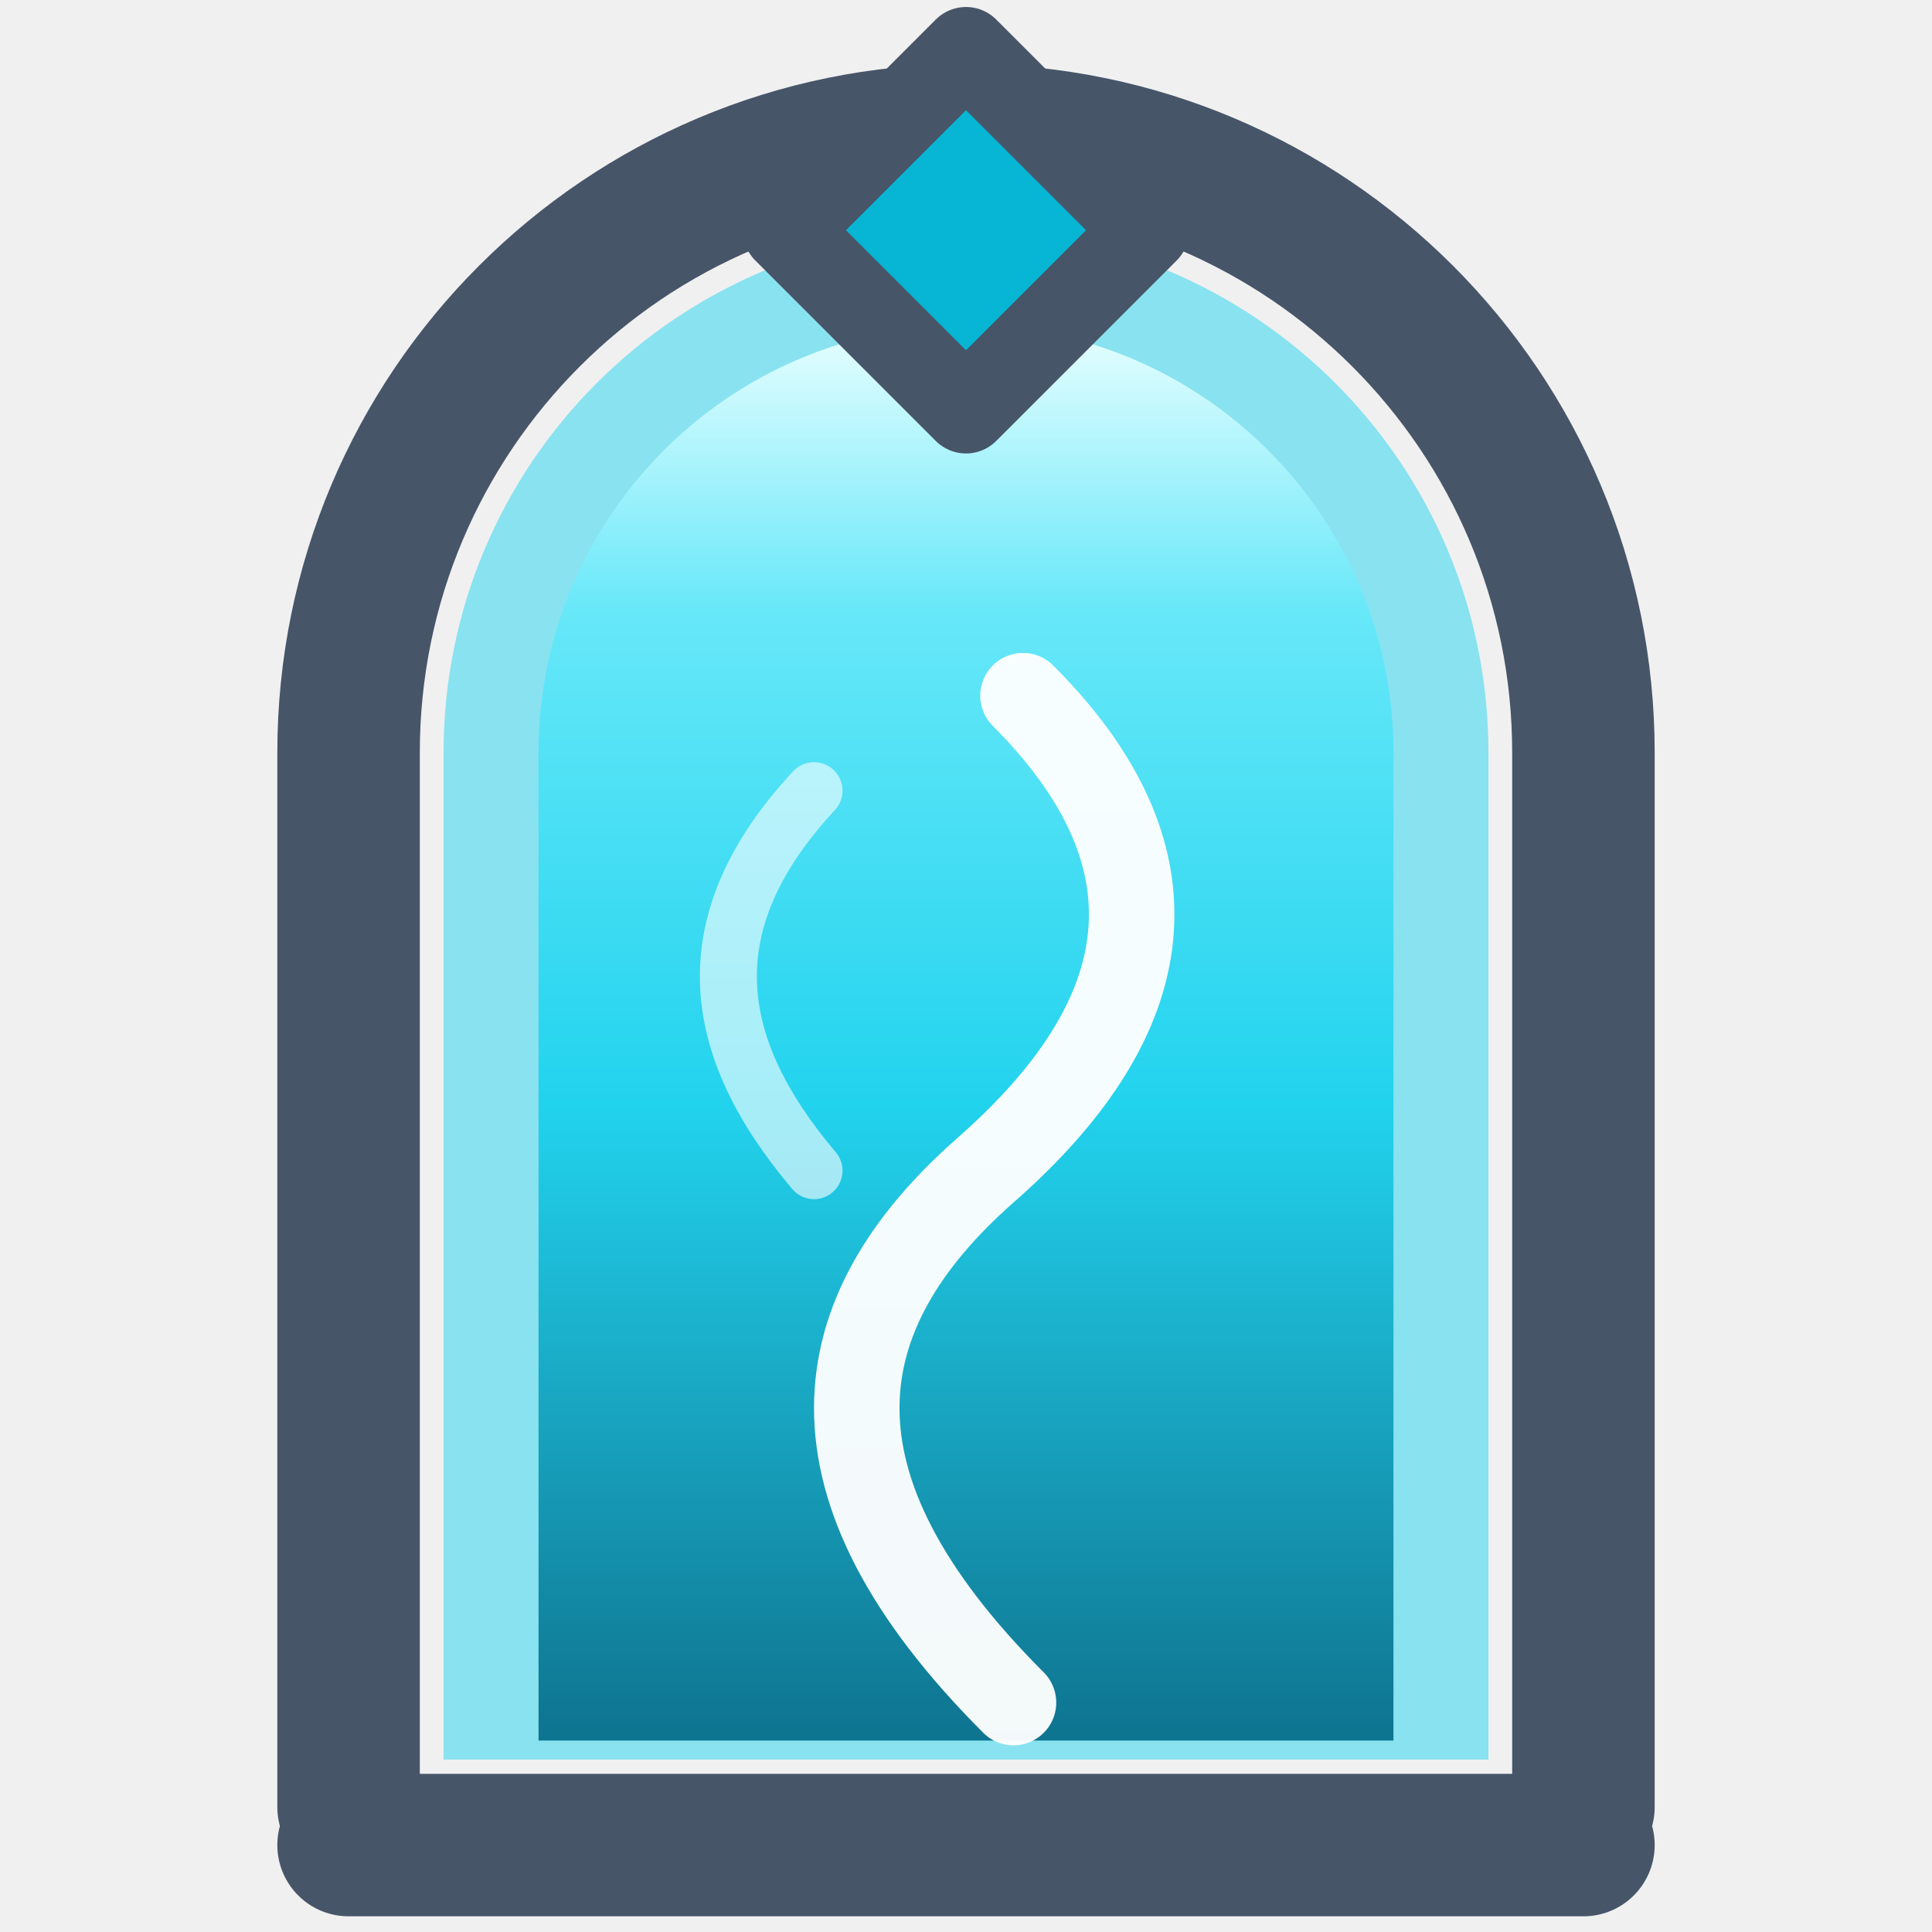
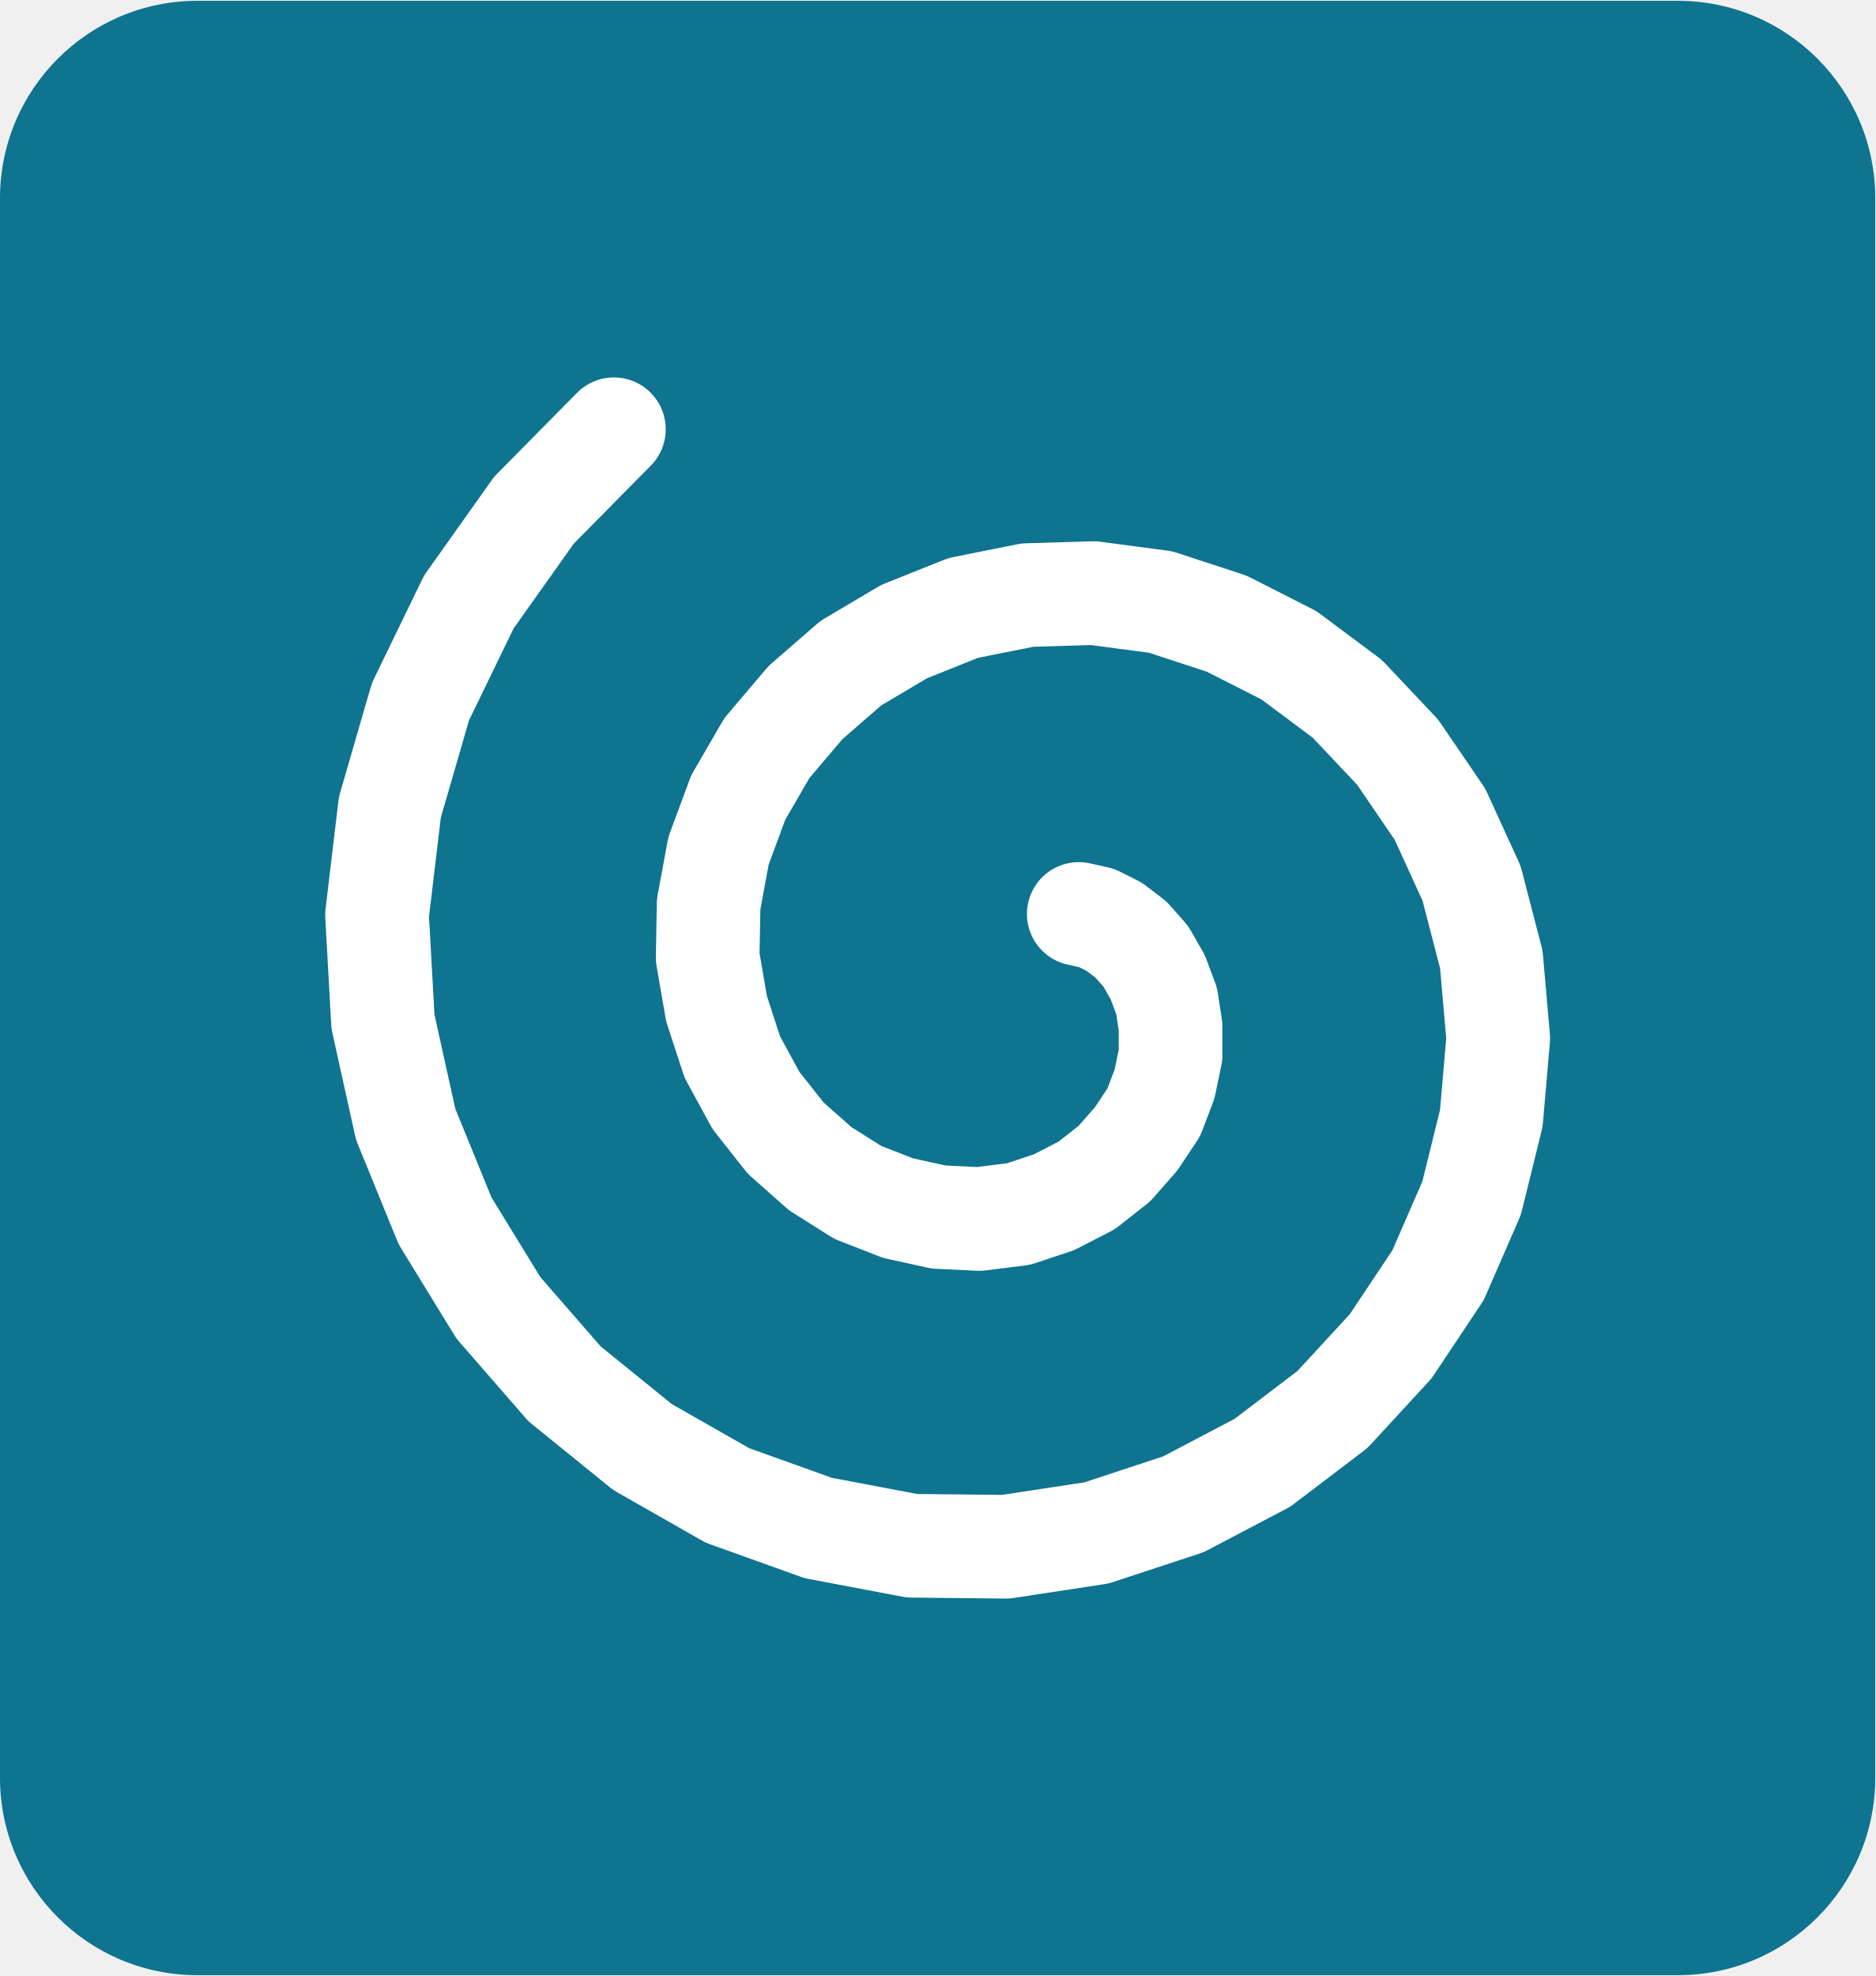
- <svg xmlns="http://www.w3.org/2000/svg" viewBox="0 0 24 24" width="512" height="512" role="img" aria-label="telesh dashboard">
-   <defs>
-     <linearGradient id="teleshPortal" x1="0" y1="0" x2="0" y2="1">
-       <stop offset="0" stop-color="#e6feff" />
-       <stop offset="0.2" stop-color="#67e8f9" />
-       <stop offset="0.55" stop-color="#22d3ee" />
-       <stop offset="1" stop-color="#0e7490" />
-     </linearGradient>
-   </defs>
-   <g transform="translate(12,12.3) scale(1.18) translate(-12,-12.3)">
-     <path d="M6.5 20.4V9.8a5.5 5.5 0 0 1 11 0V20.4Z" fill="#22d3ee" opacity="0.5" />
-     <path d="M7.5 20.2V9.8a4.5 4.5 0 0 1 9 0V20.2Z" fill="url(#teleshPortal)" />
-     <path d="M12.6 9.2c1.9 1.9 1.2 3.6-.4 5-1.7 1.5-2 3.3.3 5.6" fill="none" stroke="#ffffff" stroke-width="0.9" stroke-linecap="round" opacity="0.95" />
-     <path d="M10.4 10.2c-1.3 1.4-1.1 2.7 0 4" fill="none" stroke="#ffffff" stroke-width="0.6" stroke-linecap="round" opacity="0.6" />
-     <path d="M5.5 20.9V9.8a6.5 6.5 0 0 1 13 0V20.9" fill="none" stroke="#475569" stroke-width="1.5" stroke-linecap="round" />
-     <path d="M5.5 21.3h13" fill="none" stroke="#475569" stroke-width="1.5" stroke-linecap="round" />
-     <path d="M12 2.4 13.9 4.3 12 6.2 10.1 4.3Z" fill="#06b6d4" stroke="#475569" stroke-width="0.9" stroke-linejoin="round" />
-   </g>
+ <svg xmlns="http://www.w3.org/2000/svg" viewBox="2.5 2 19 20" width="486" height="512" role="img" aria-label="telesh dashboard">
+   <rect x="2.5" y="2" width="19" height="20" rx="2" fill="#0e7490" />
+   <path d="M13.43 11.25 L13.61 11.29 L13.79 11.38 L13.96 11.51 L14.11 11.68 L14.23 11.89 L14.32 12.13 L14.36 12.39 L14.36 12.68 L14.30 12.97 L14.19 13.26 L14.01 13.53 L13.79 13.78 L13.51 14.00 L13.18 14.17 L12.82 14.29 L12.42 14.34 L12.01 14.32 L11.60 14.23 L11.19 14.07 L10.81 13.83 L10.46 13.52 L10.16 13.14 L9.92 12.70 L9.76 12.21 L9.67 11.69 L9.68 11.15 L9.78 10.61 L9.98 10.07 L10.27 9.57 L10.66 9.11 L11.12 8.71 L11.66 8.39 L12.26 8.15 L12.91 8.02 L13.58 8.00 L14.26 8.09 L14.93 8.31 L15.56 8.63 L16.15 9.07 L16.66 9.61 L17.09 10.24 L17.41 10.94 L17.61 11.71 L17.68 12.51 L17.61 13.32 L17.41 14.13 L17.07 14.91 L16.59 15.63 L16.00 16.27 L15.29 16.81 L14.49 17.23 L13.61 17.52 L12.69 17.66 L11.74 17.65 L10.79 17.47 L9.87 17.14 L9.01 16.65 L8.22 16.01 L7.55 15.24 L7.01 14.36 L6.61 13.38 L6.38 12.34 L6.32 11.26 L6.45 10.17 L6.76 9.10 L7.25 8.09 L7.91 7.16 L8.72 6.34" fill="none" stroke="#ffffff" stroke-width="1.05" stroke-linecap="round" stroke-linejoin="round" />
</svg>
